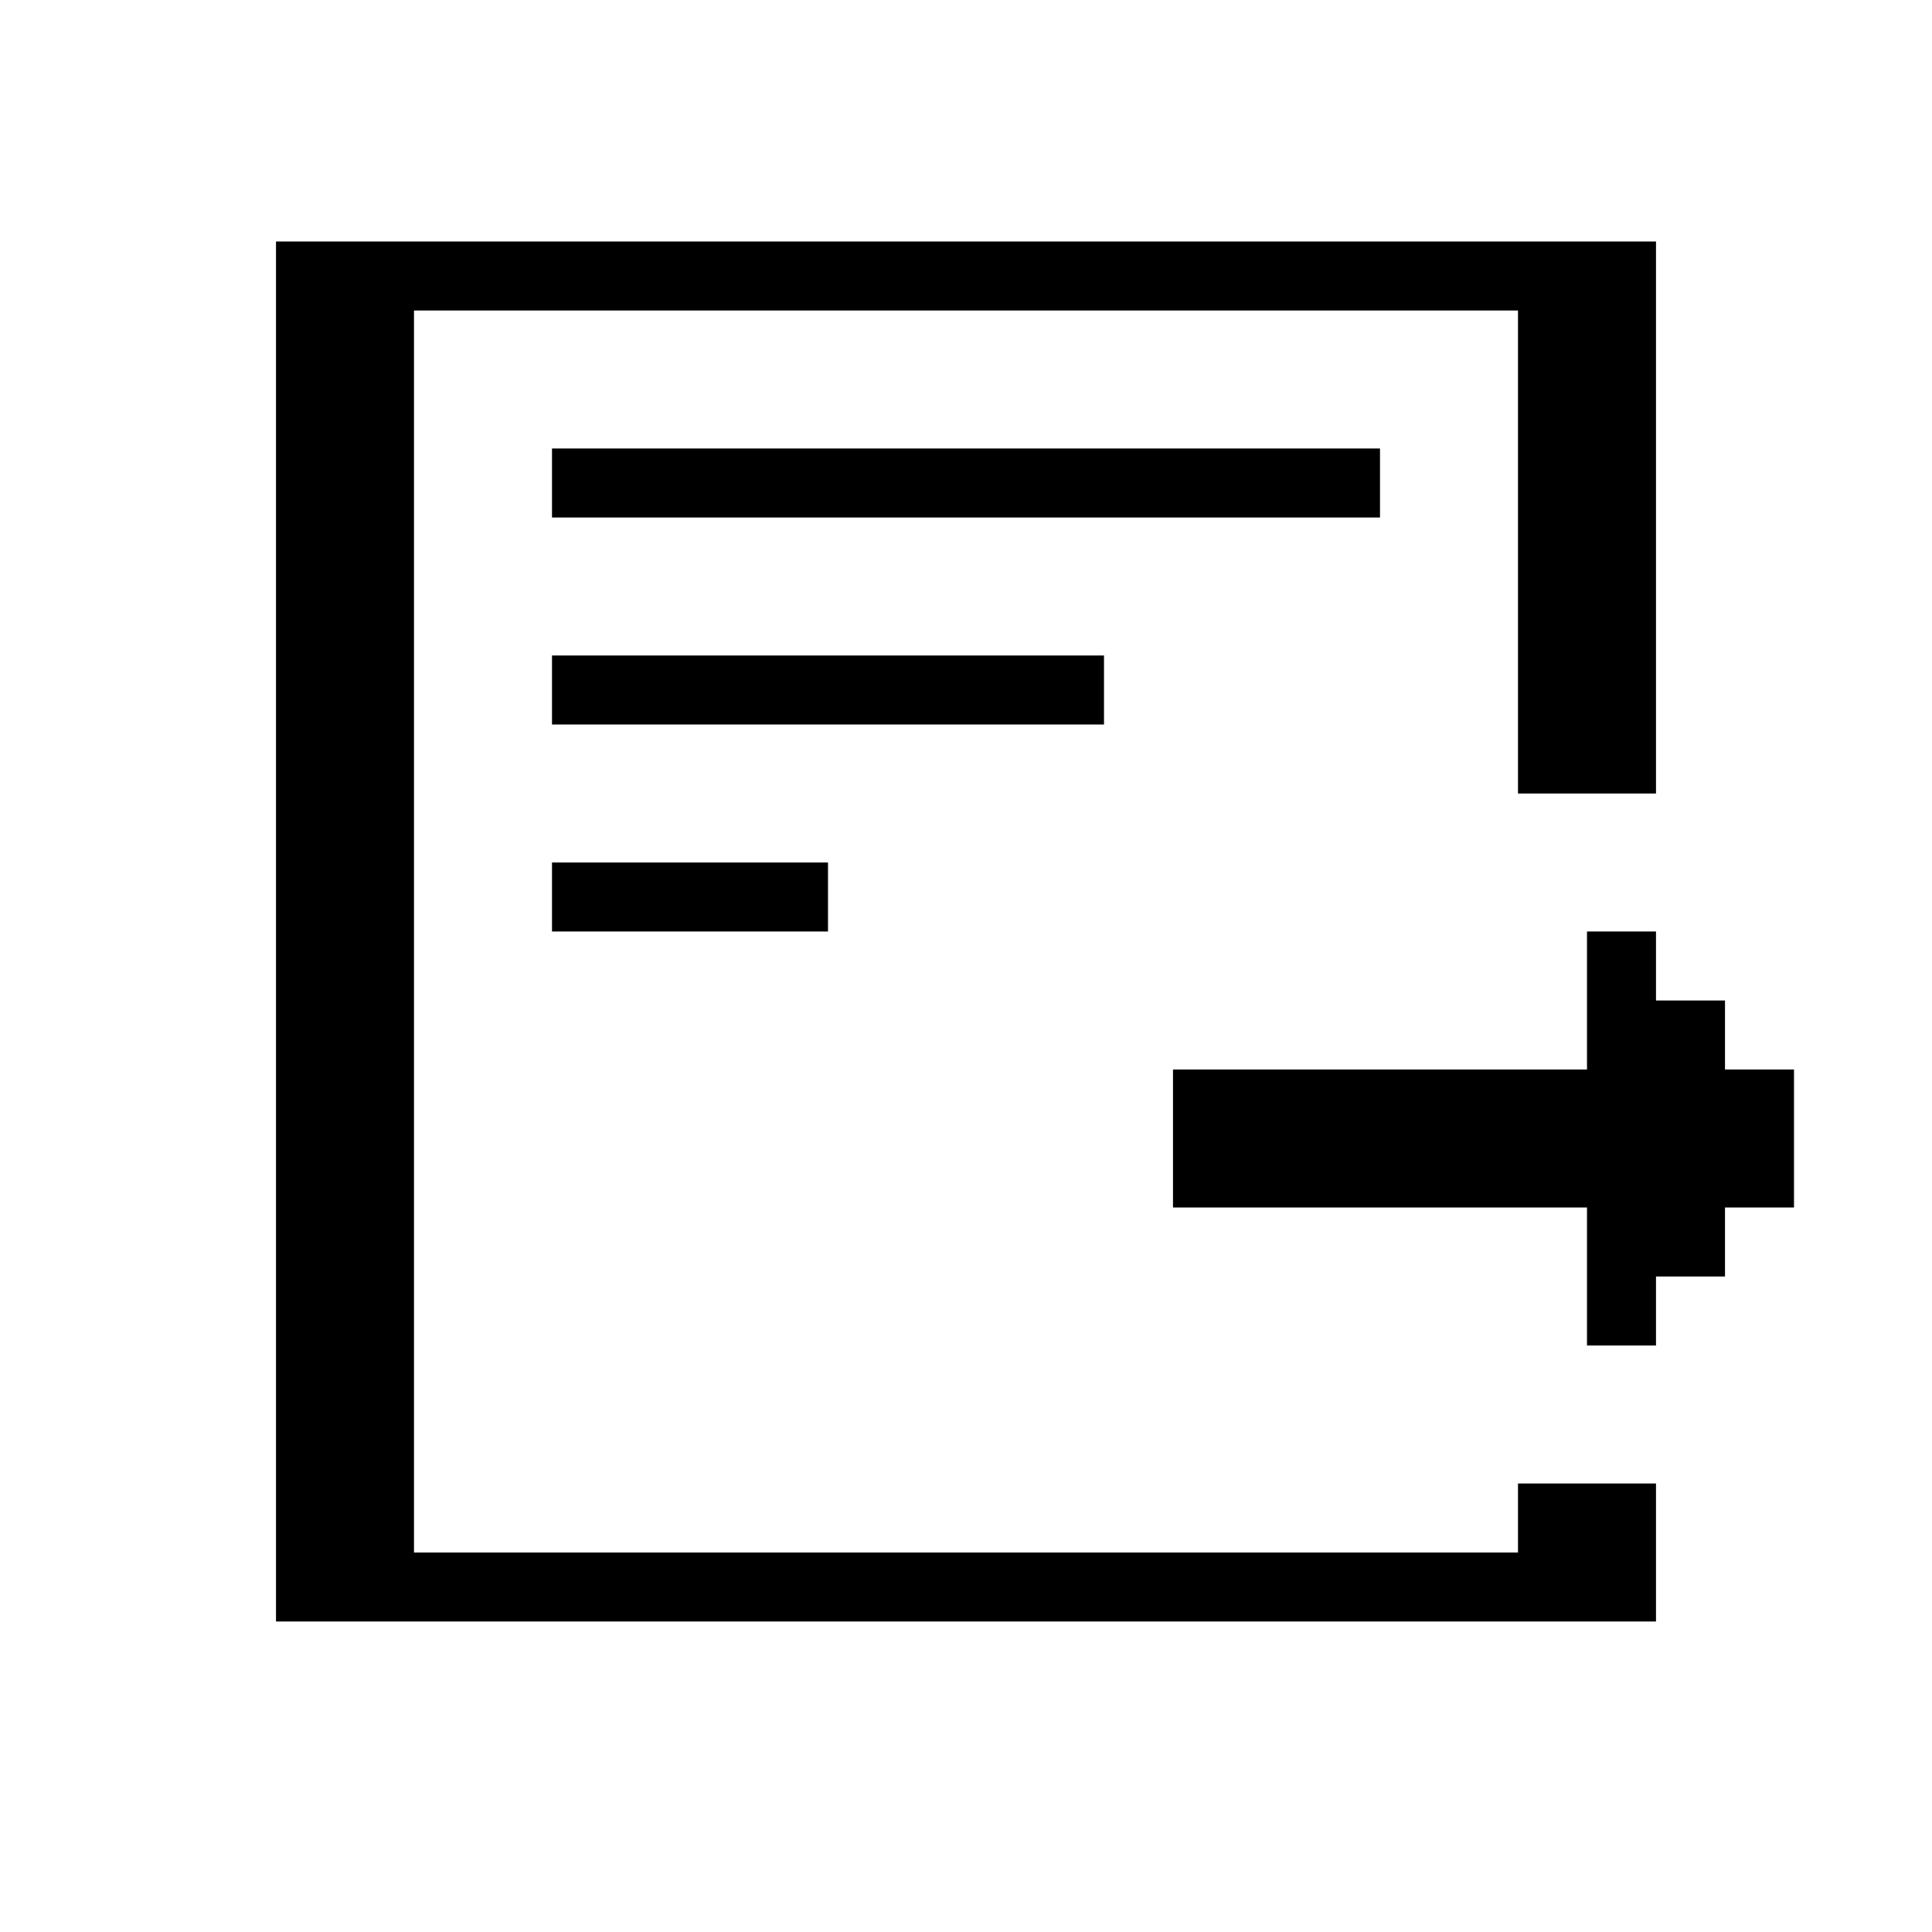
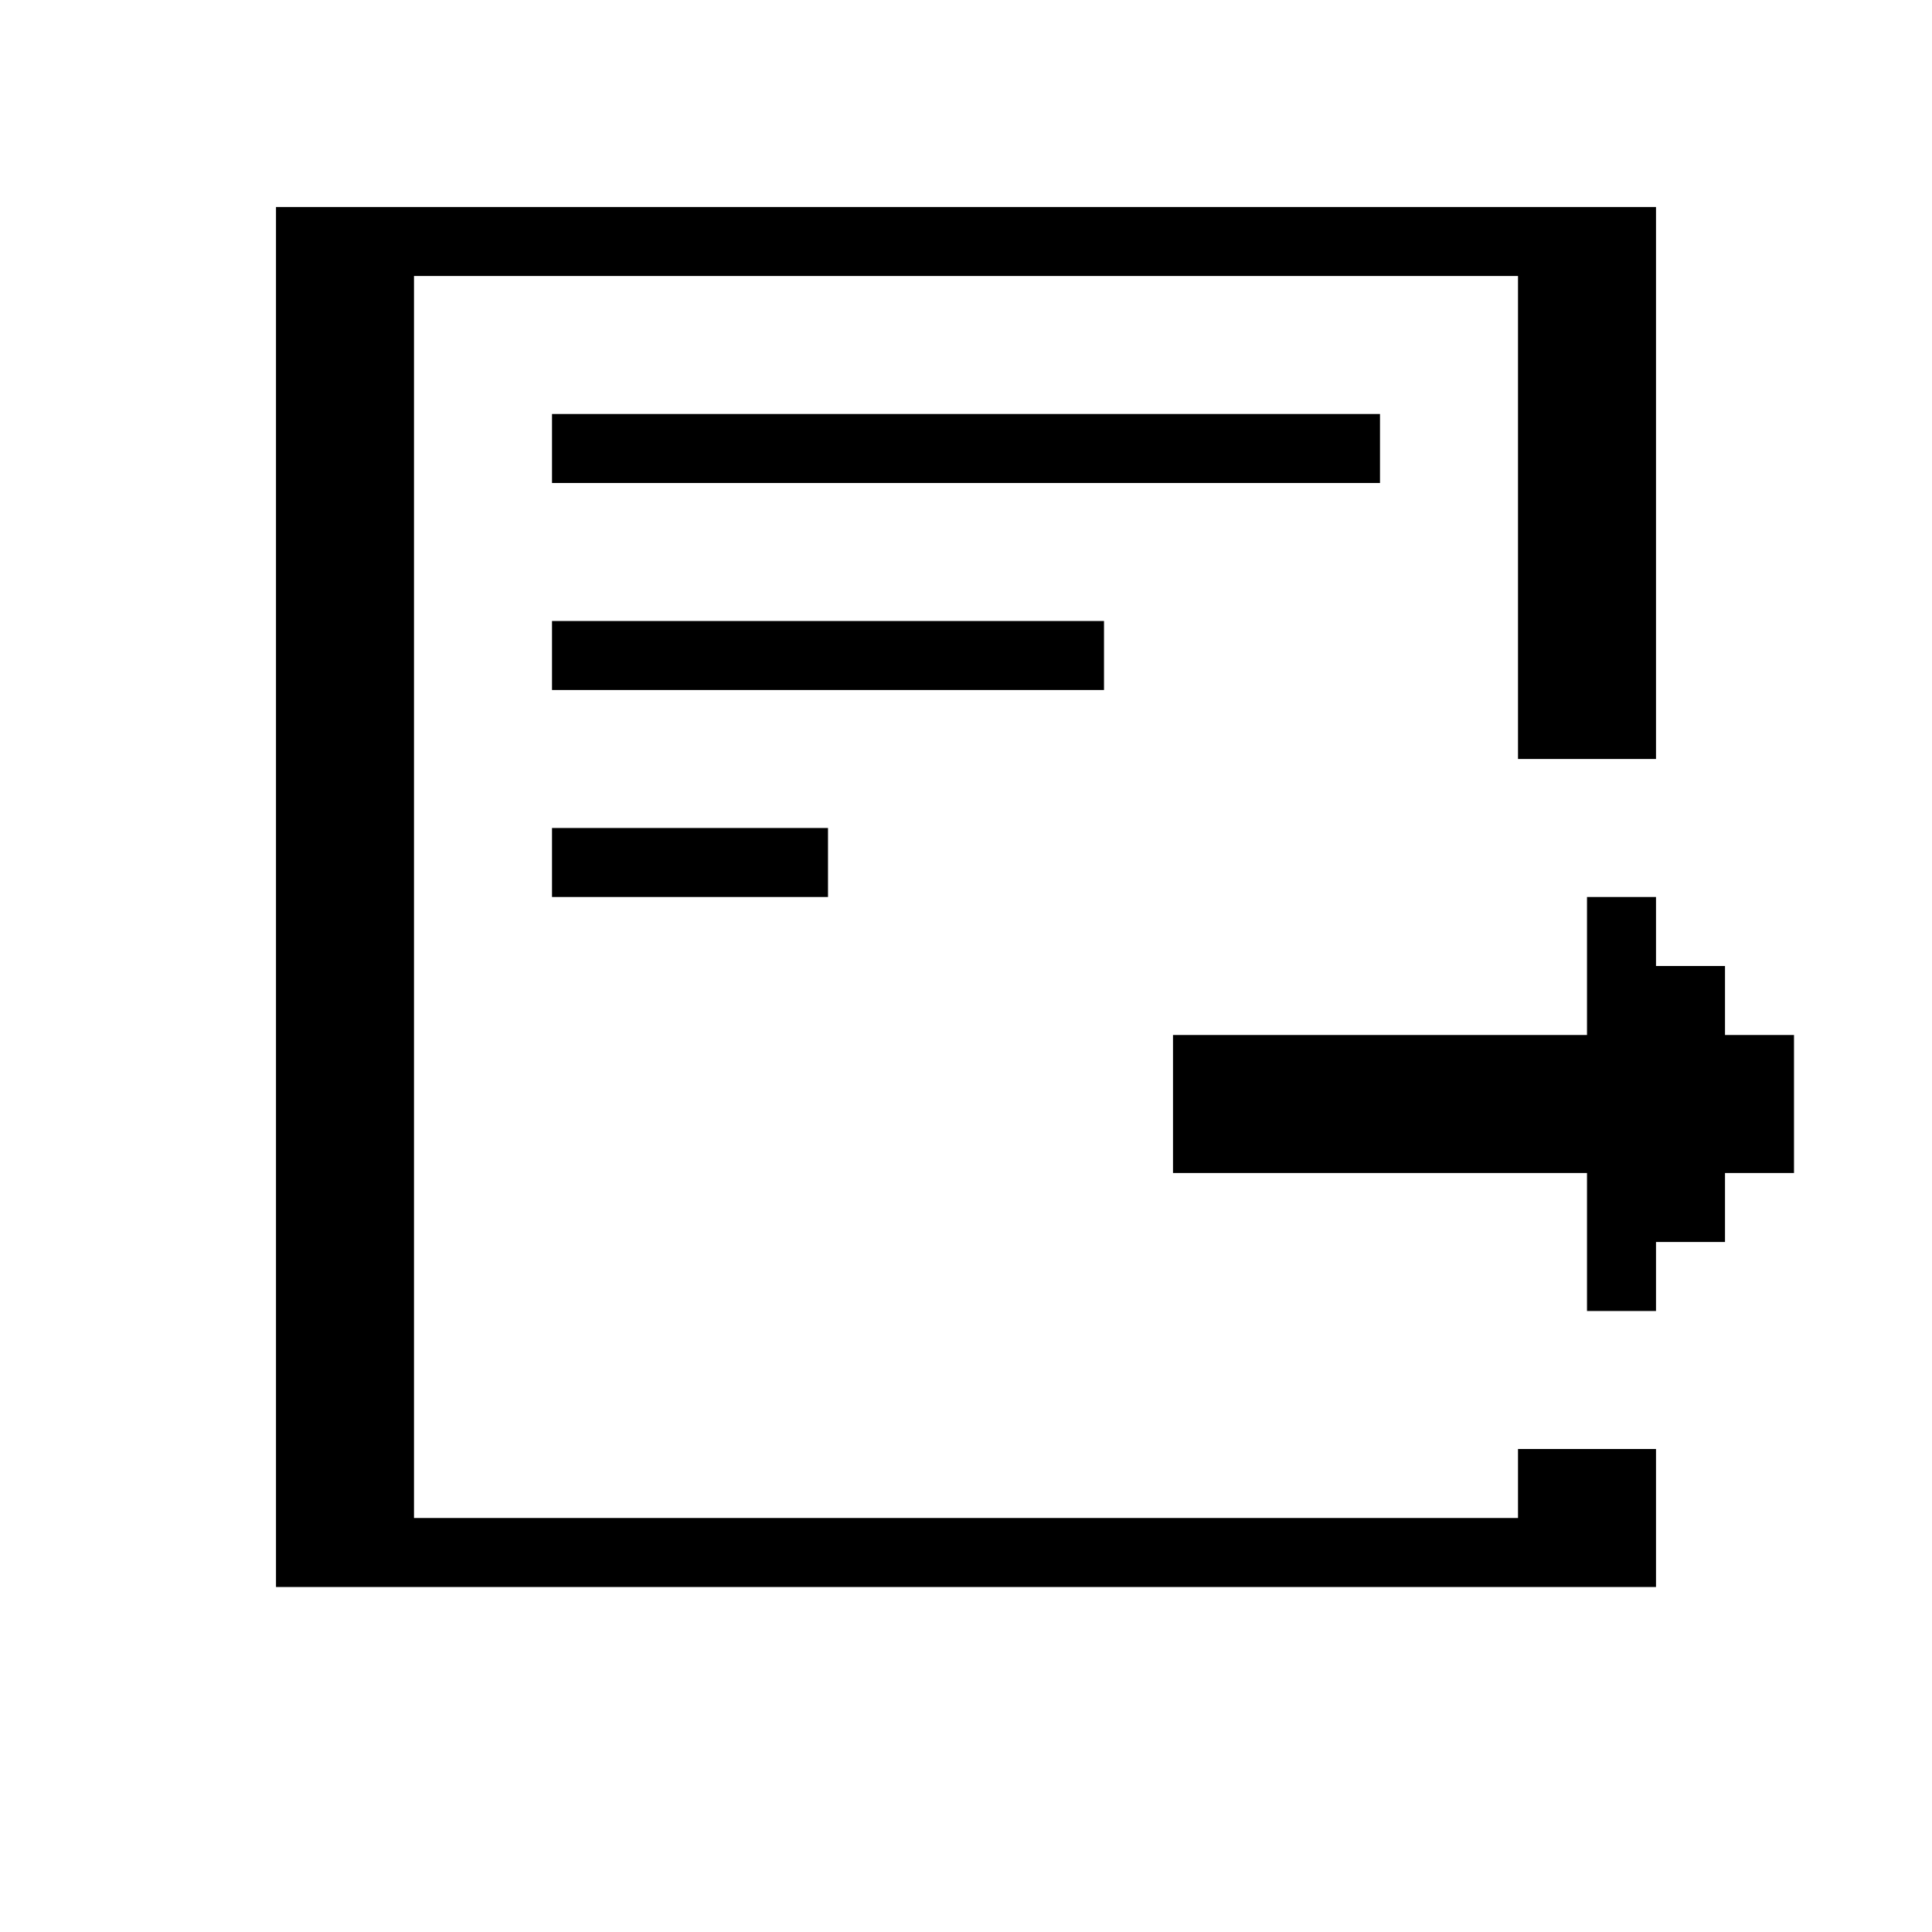
- <svg xmlns="http://www.w3.org/2000/svg" viewBox="0 0 28 28">
+ <svg xmlns="http://www.w3.org/2000/svg" viewBox="0 0.5 28 28">
  <path stroke="currentColor" d="M4 4h20M4 5h2M22 5h2M4 6h2M22 6h2M4 7h2M8 7h12M22 7h2M4 8h2M22 8h2M4 9h2M22 9h2M4 10h2M8 10h8M22 10h2M4 11h2M22 11h2M4 12h2M4 13h2M8 13h4M4 14h2M23 14h1M4 15h2M23 15h2M4 16h2M17 16h9M4 17h2M17 17h9M4 18h2M23 18h2M4 19h2M23 19h1M4 20h2M4 21h2M4 22h2M22 22h2M4 23h20" />
</svg>
